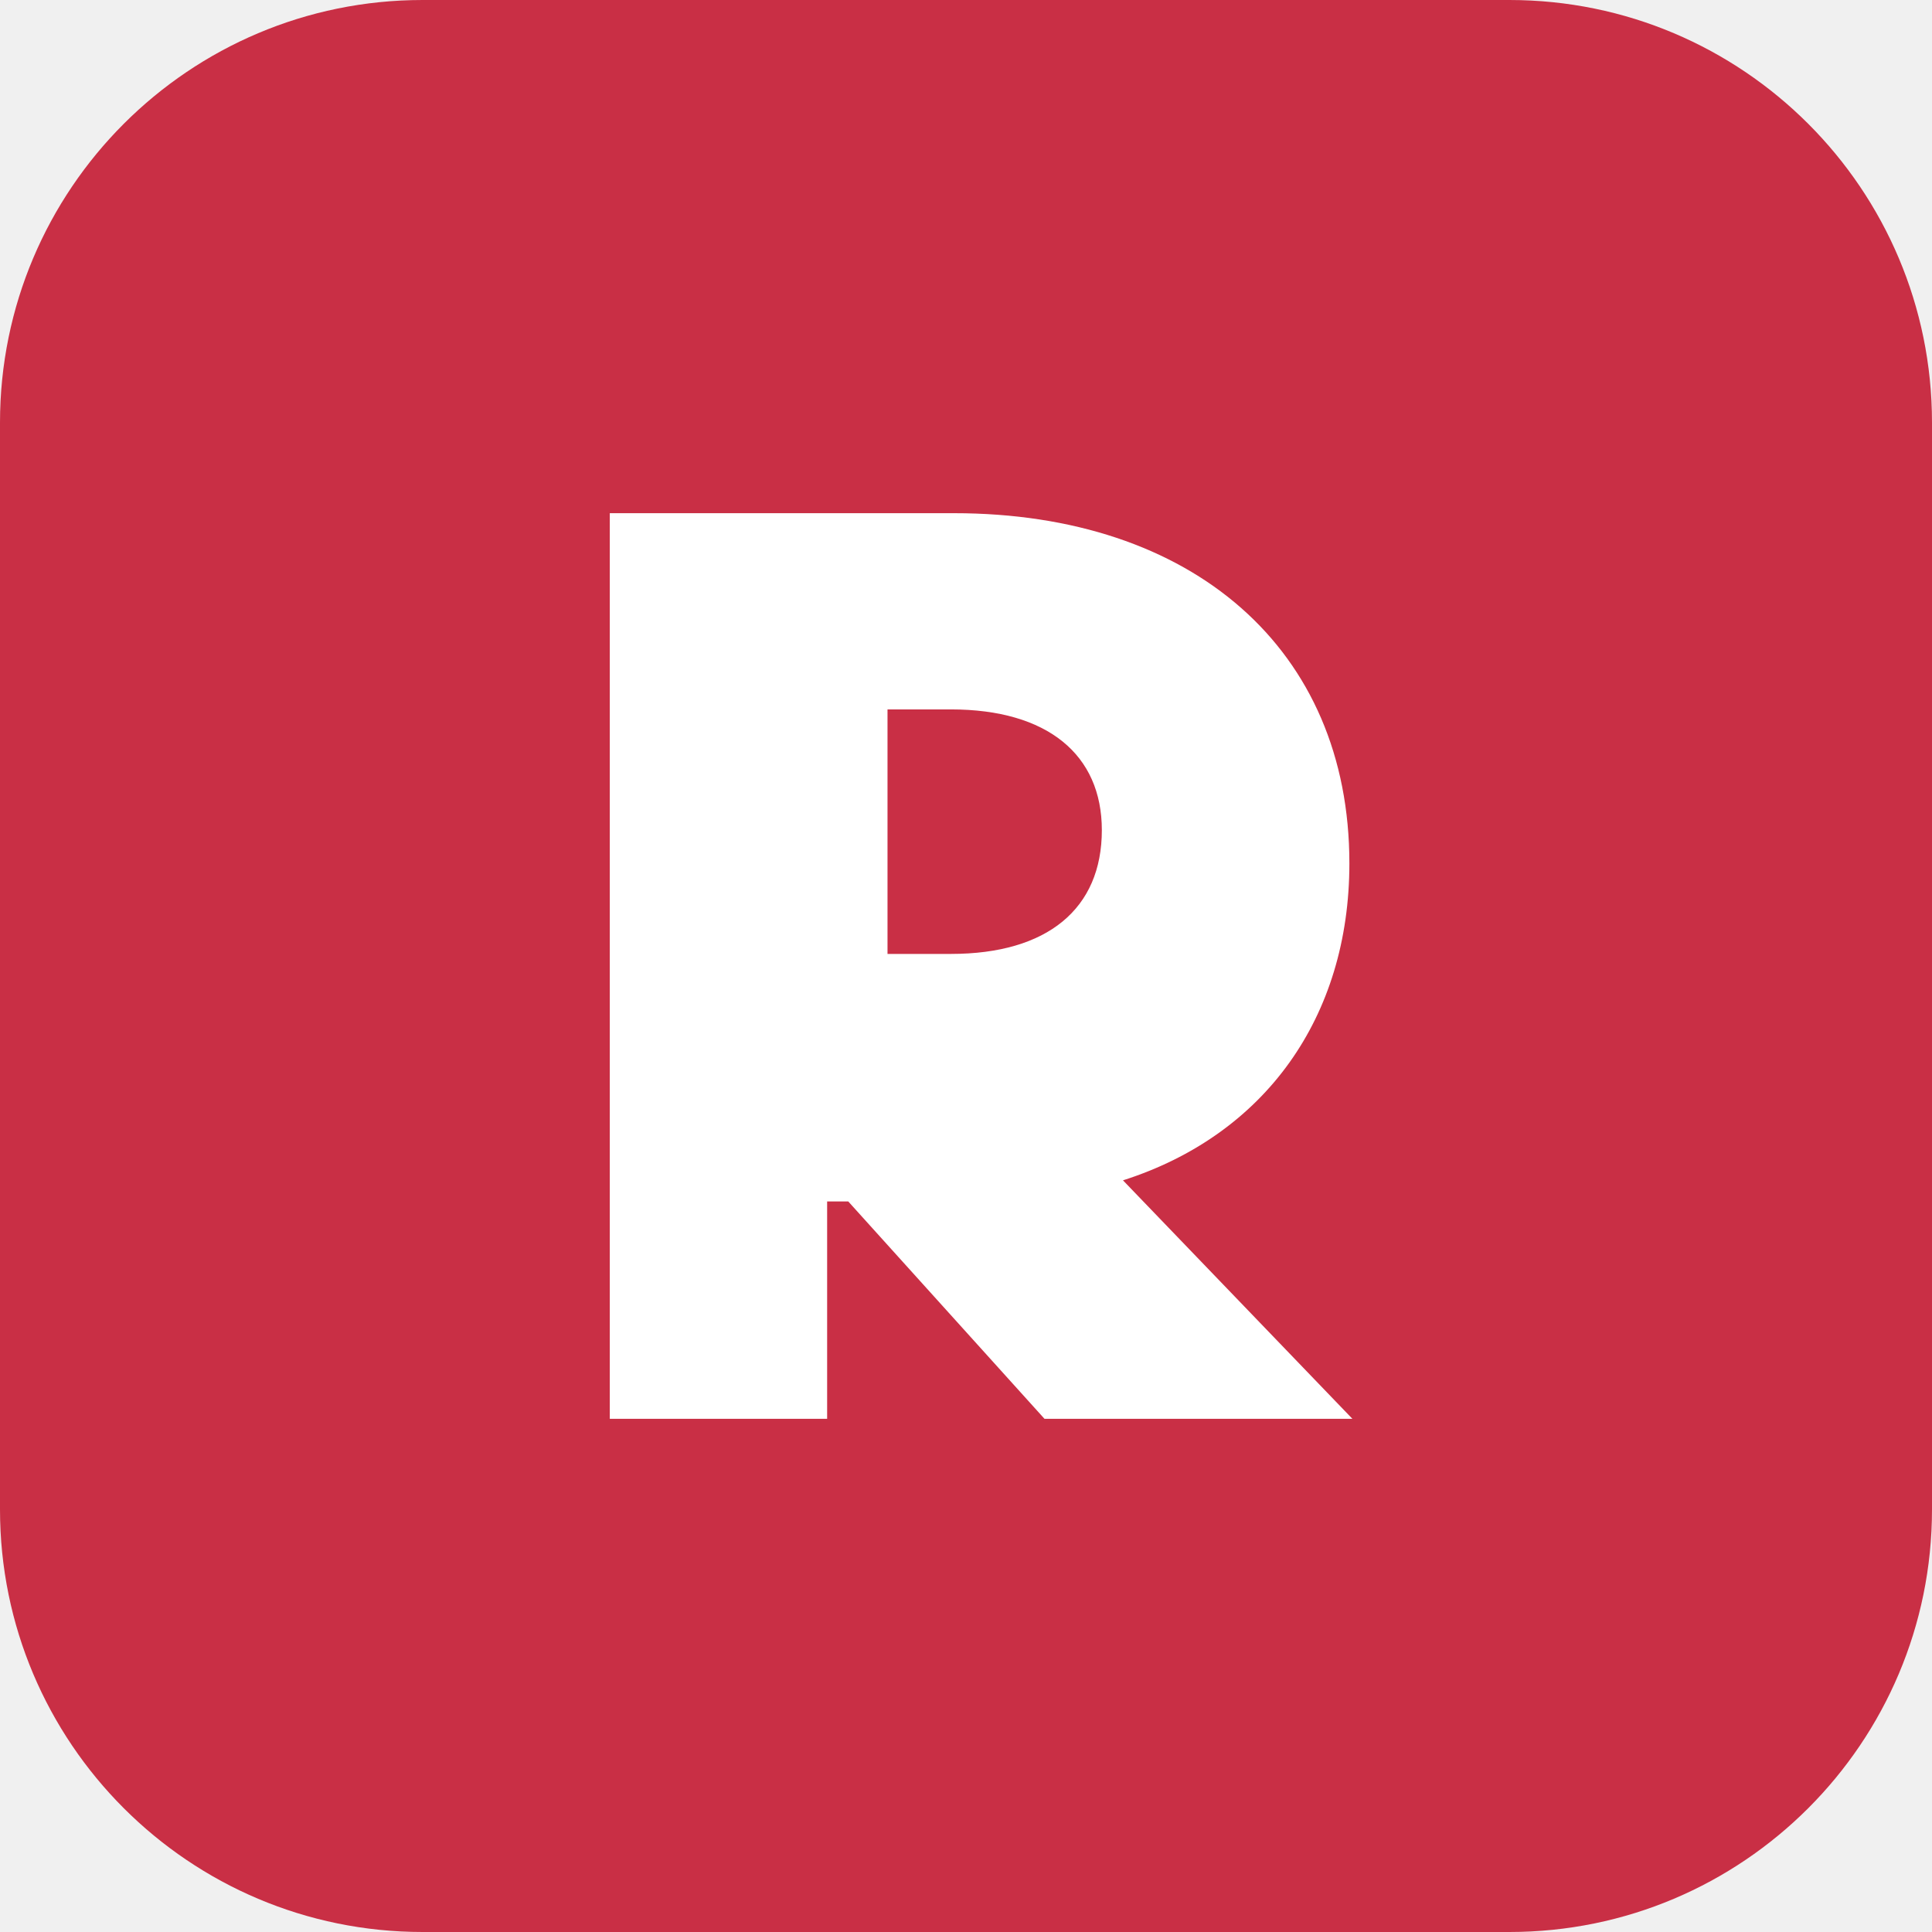
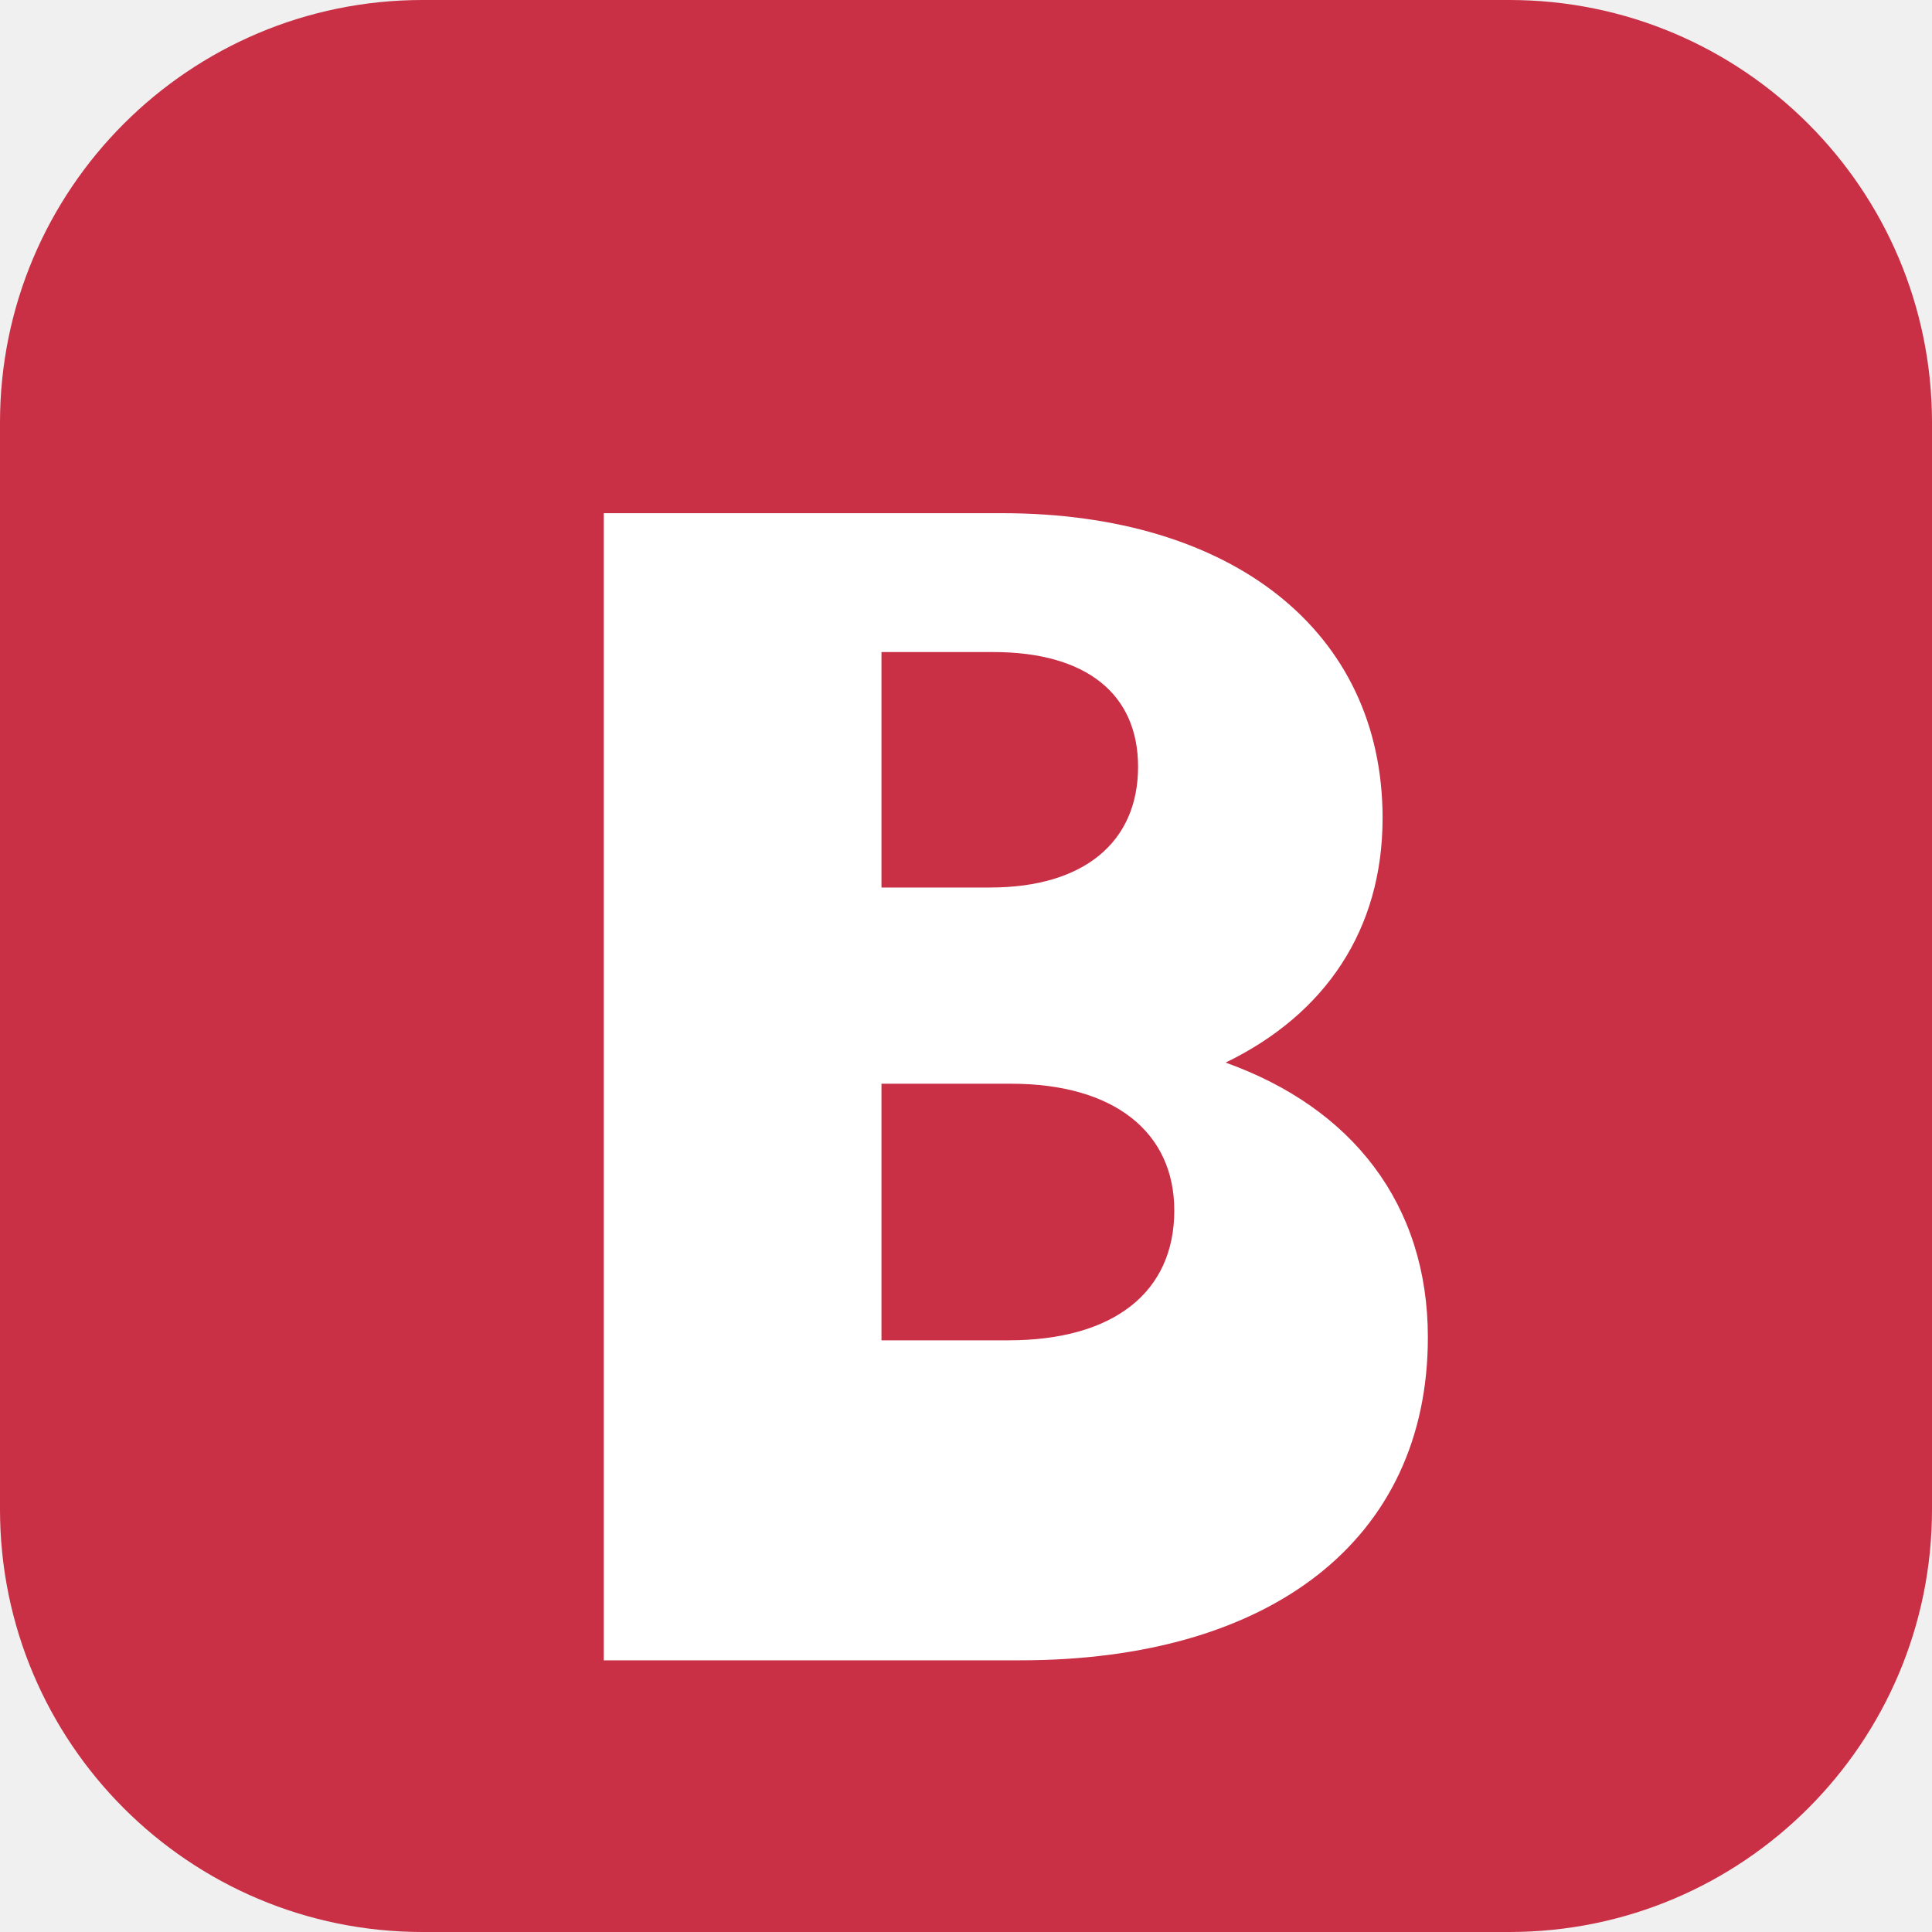
<svg xmlns="http://www.w3.org/2000/svg" viewBox="0 0 64 64">
  <rect width="64" height="64" rx="14" fill="#c92f45" />
-   <path d="M20.2 47V17h11.4c7.9 0 13.1 4.5 13.1 11.6 0 5.1-2.8 9-7.5 10.5L44.8 47h-10.2l-6.5-7.2h-0.7V47H20.2Zm9.2-15.4h2.1c3.2 0 5-1.5 5-4.1 0-2.5-1.8-4-5-4h-2.1v8.1Z" fill="white" />
+   <path d="M20 47V17h13.2c7.6 0 12.6 3.9 12.6 10.1 0 3.7-1.9 6.5-5.2 8.1 4.2 1.5 6.7 4.7 6.7 9.1 0 6.7-5.2 10.7-13.5 10.7H20Zm9.2-17.6h3.6c3.1 0 4.9-1.5 4.9-4 0-2.4-1.7-3.8-4.8-3.8h-3.7v7.8Zm0 15h4.2c3.5 0 5.5-1.6 5.5-4.3 0-2.6-2-4.2-5.4-4.2h-4.3v8.5Z" fill="white" />
</svg>
